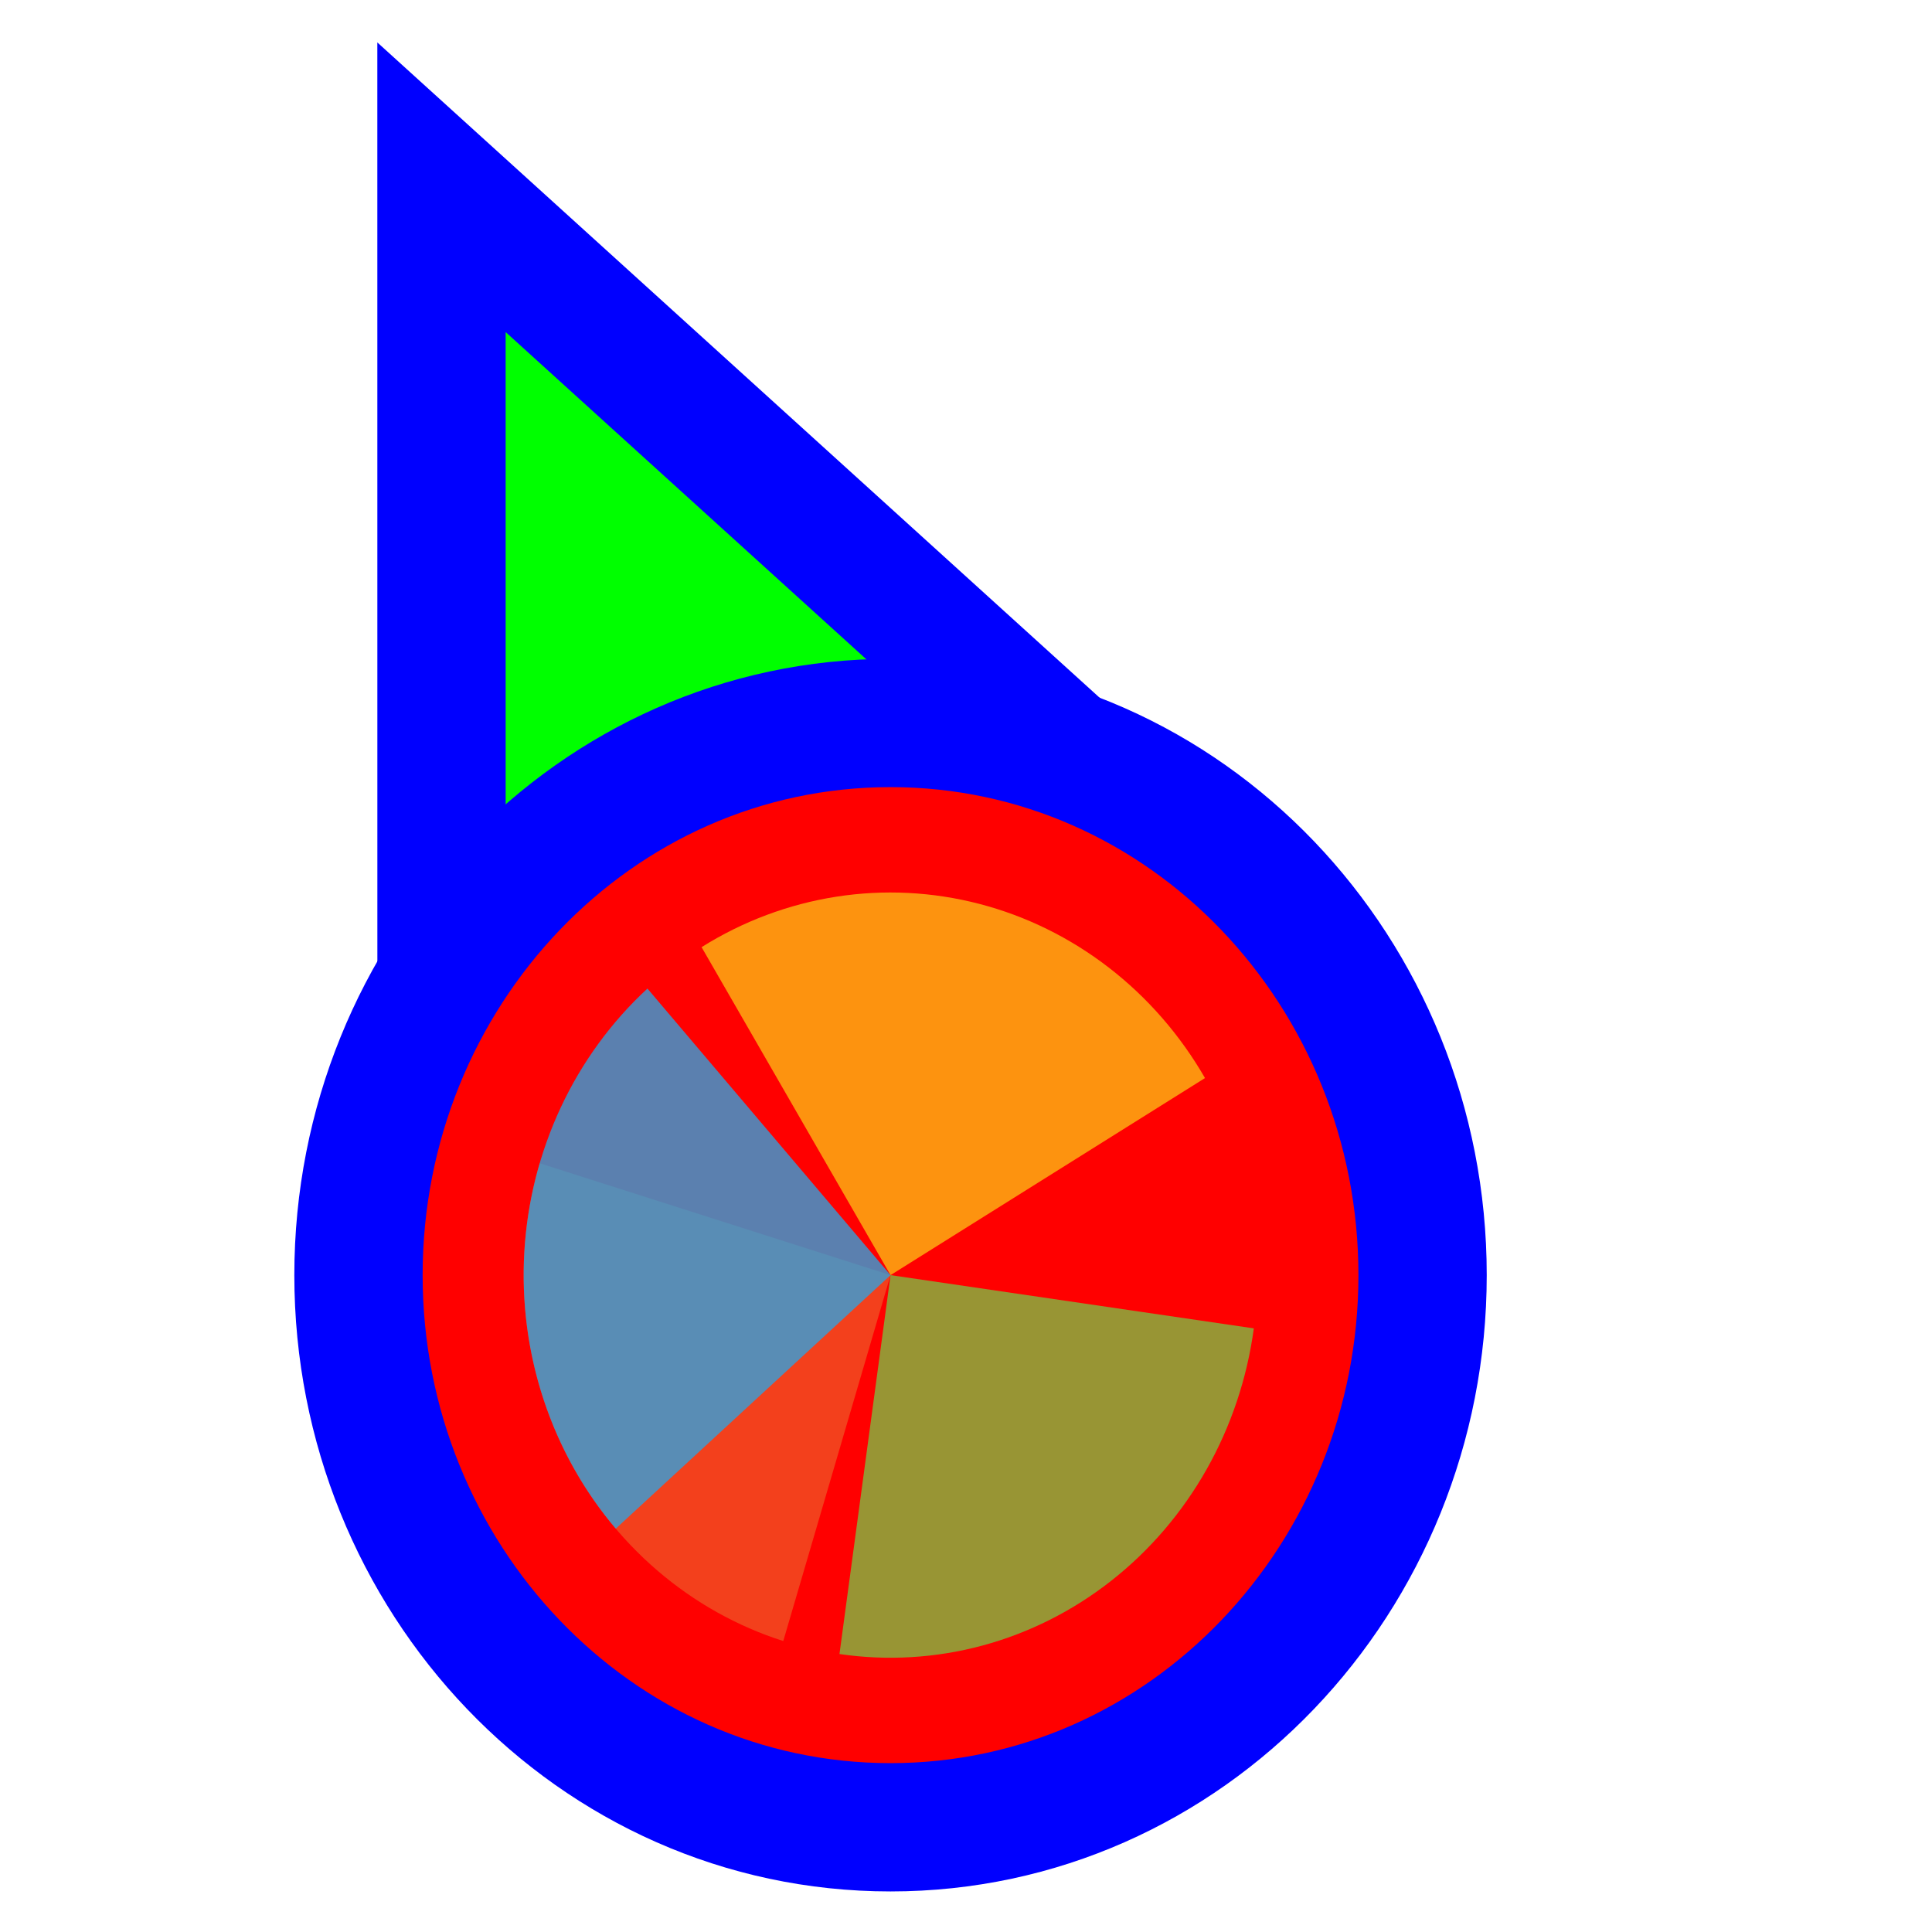
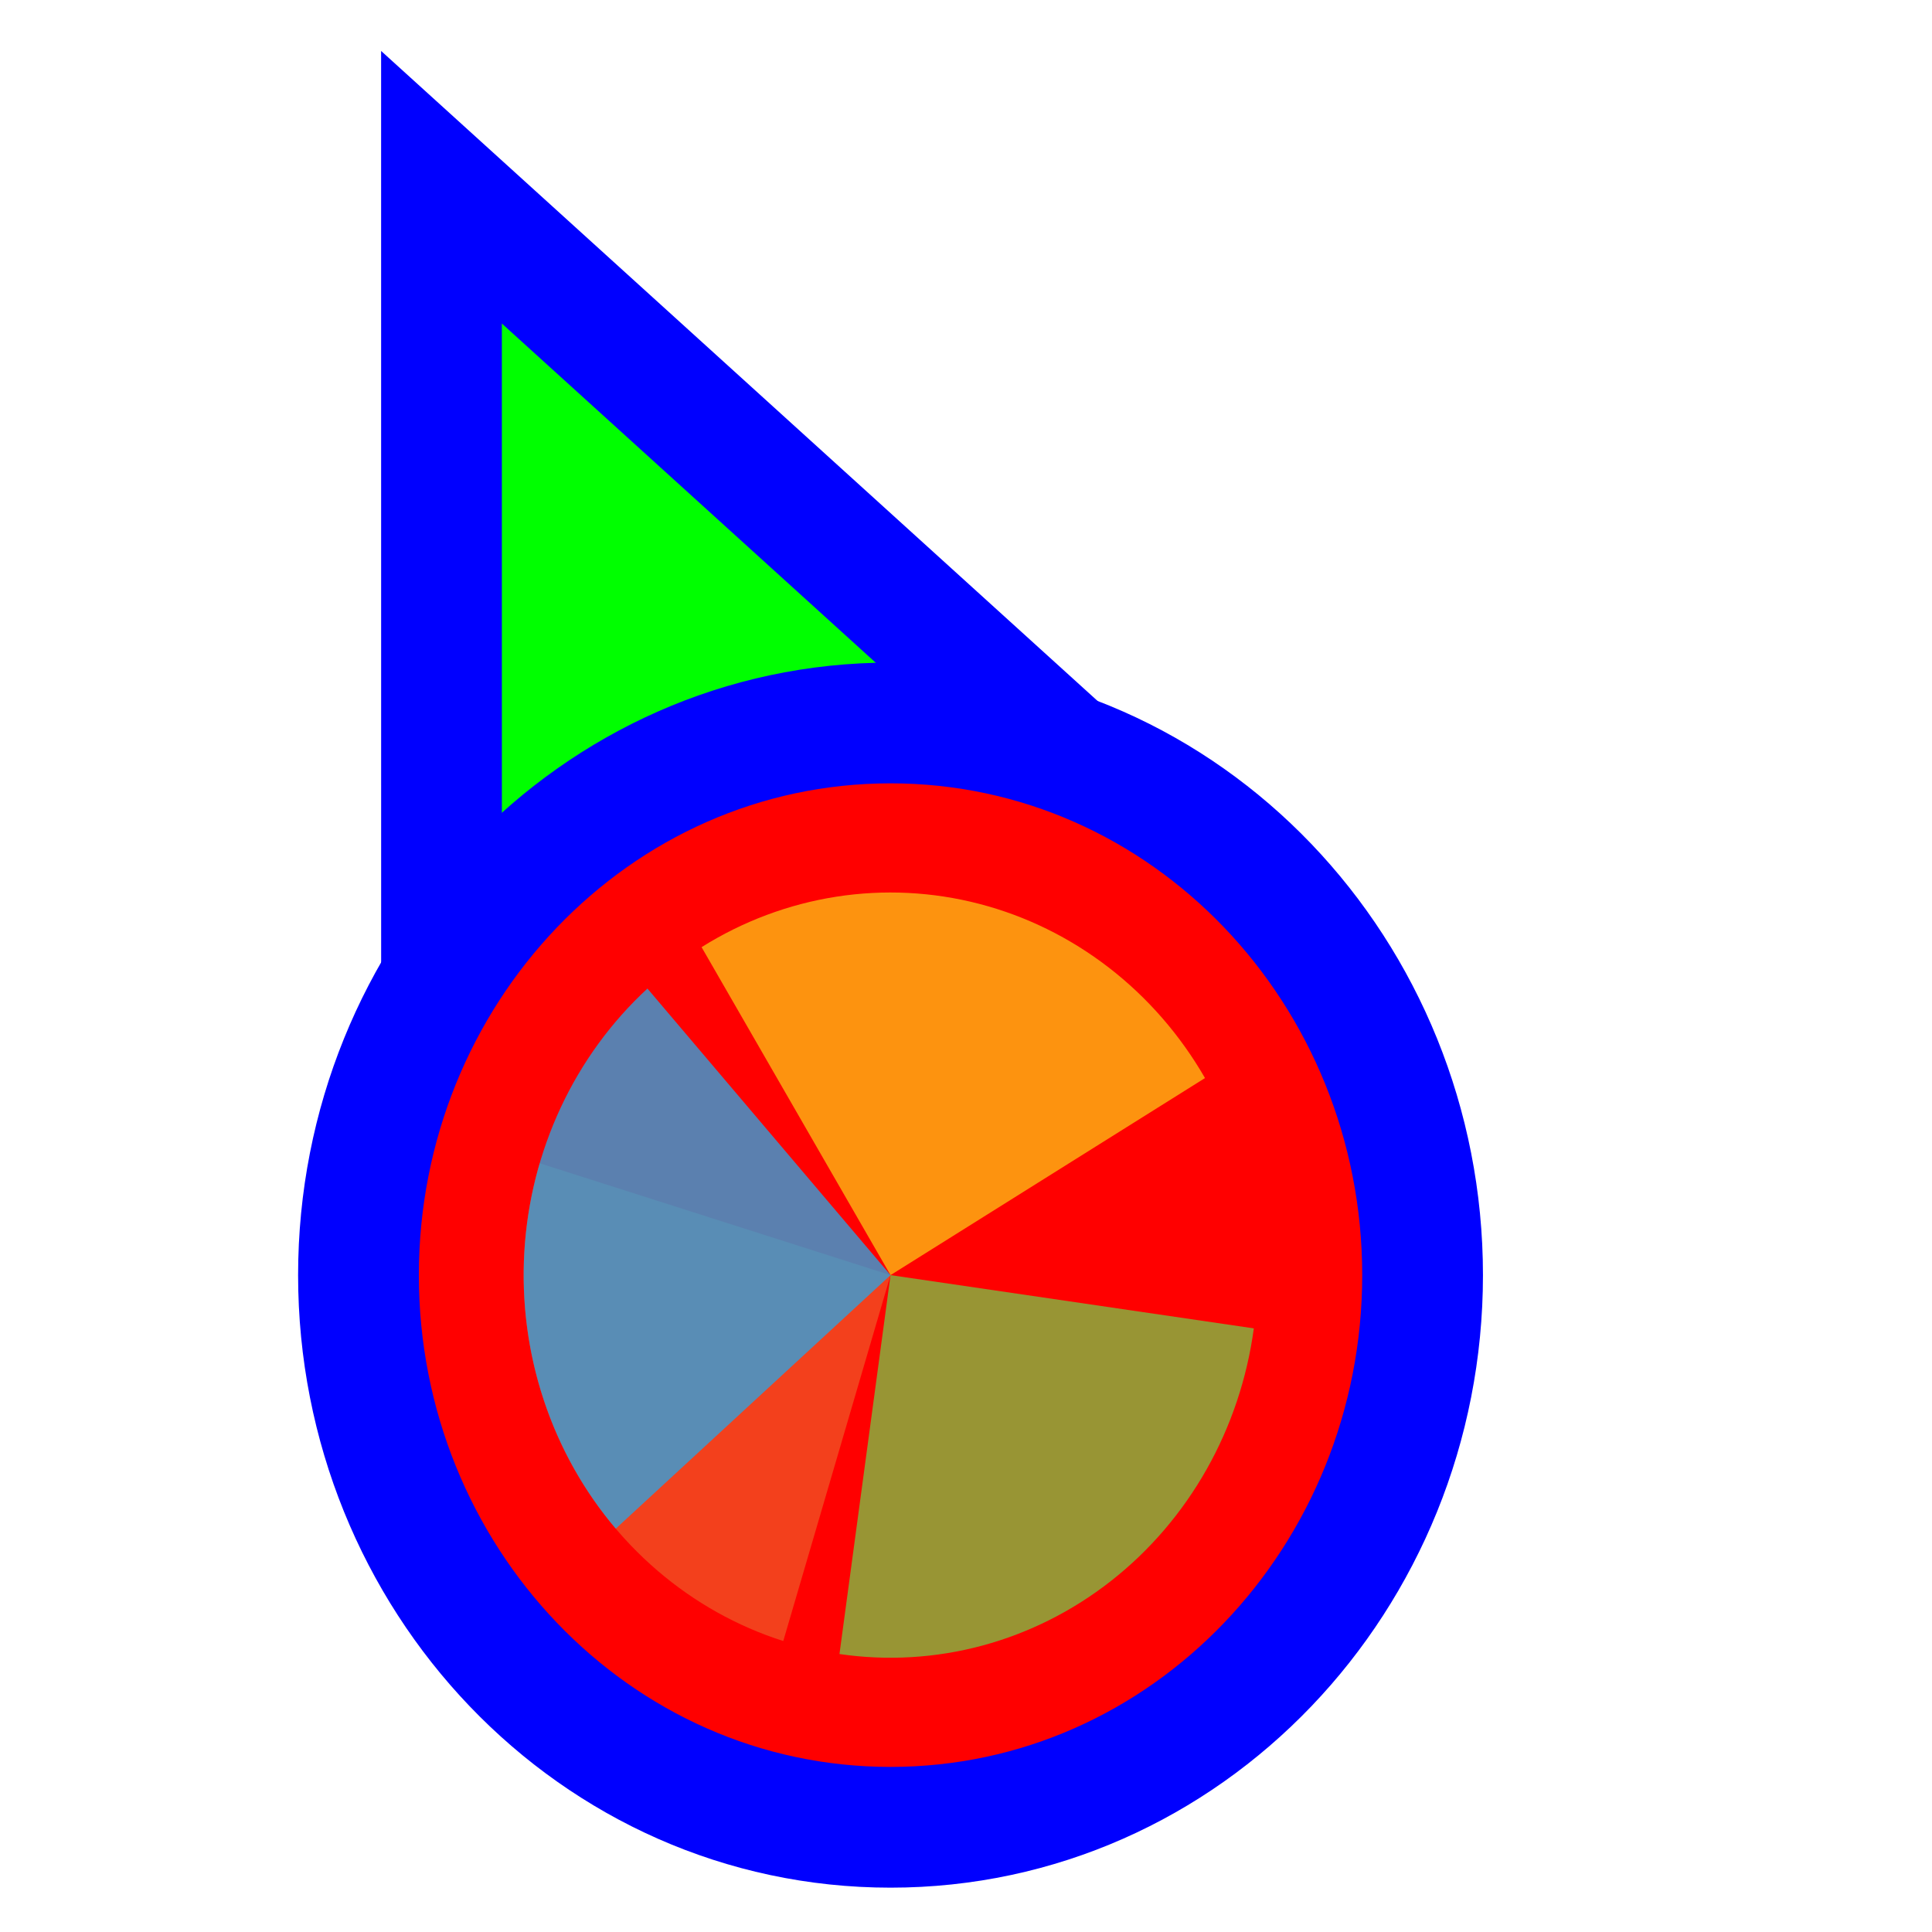
<svg xmlns="http://www.w3.org/2000/svg" width="256" height="256" viewBox="0 0 256 256" fill="none">
-   <path d="M72.711 37.705L58.499 24.811L58.5 44L58.505 164L58.506 176.678L70.234 171.863L115.08 153.451L115.282 153.368L115.48 153.274L159.629 132.431L171.135 126.999L161.711 118.449L72.711 37.705Z" fill="#00FF00" stroke="#0000FF" stroke-width="17" />
-   <path d="M118 242.125C157.27 242.125 188.5 209.028 188.5 168.961C188.5 128.894 157.27 95.797 118 95.797C78.73 95.797 47.5 128.894 47.5 168.961C47.5 209.028 78.73 242.125 118 242.125Z" fill="#FF0000" stroke="#0000FF" stroke-width="17" />
+   <path d="M72.711 37.705L58.499 24.811L58.5 44L58.505 164L58.506 176.678L70.234 171.863L115.08 153.451L115.282 153.368L115.48 153.274L159.629 132.431L171.135 126.999L161.711 118.449L72.711 37.705Z" fill="#00FF00" stroke="#0000FF" stroke-width="16" />
+   <path d="M118 242.125C157.27 242.125 188.5 209.028 188.5 168.961C188.5 128.894 157.27 95.797 118 95.797C78.73 95.797 47.5 128.894 47.5 168.961C47.5 209.028 78.73 242.125 118 242.125Z" fill="#FF0000" stroke="#0000FF" stroke-width="16" />
  <path d="M103.787 217.446L118 168.962L71.51 154.137C69.643 160.504 68.998 167.193 69.609 173.82C70.221 180.447 72.079 186.884 75.076 192.763C78.073 198.642 82.151 203.847 87.077 208.082C92.002 212.317 97.68 215.499 103.785 217.445L103.787 217.446Z" fill="#F05024" fill-opacity="0.8" />
  <path d="M159.669 142.848L118 168.961L92.963 125.502C98.435 122.073 104.501 119.802 110.815 118.817C117.129 117.833 123.567 118.156 129.761 119.767C135.955 121.377 141.784 124.245 146.916 128.205C152.047 132.166 156.381 137.142 159.669 142.849L159.669 142.848Z" fill="#FCB813" fill-opacity="0.8" />
  <path d="M166.138 176.016L118 168.96L111.234 219.167C117.556 220.093 123.99 219.712 130.171 218.046C136.351 216.379 142.157 213.458 147.255 209.451C152.353 205.444 156.645 200.429 159.885 194.693C163.125 188.956 165.25 182.61 166.138 176.016Z" fill="#7EBA41" fill-opacity="0.8" />
  <path d="M85.789 130.989L118 168.961L81.592 202.556C77.362 197.569 74.115 191.762 72.037 185.467C69.959 179.172 69.09 172.511 69.479 165.866C69.869 159.22 71.51 152.72 74.308 146.735C77.107 140.751 81.008 135.4 85.789 130.989Z" fill="#32A0DA" fill-opacity="0.8" />
</svg>
